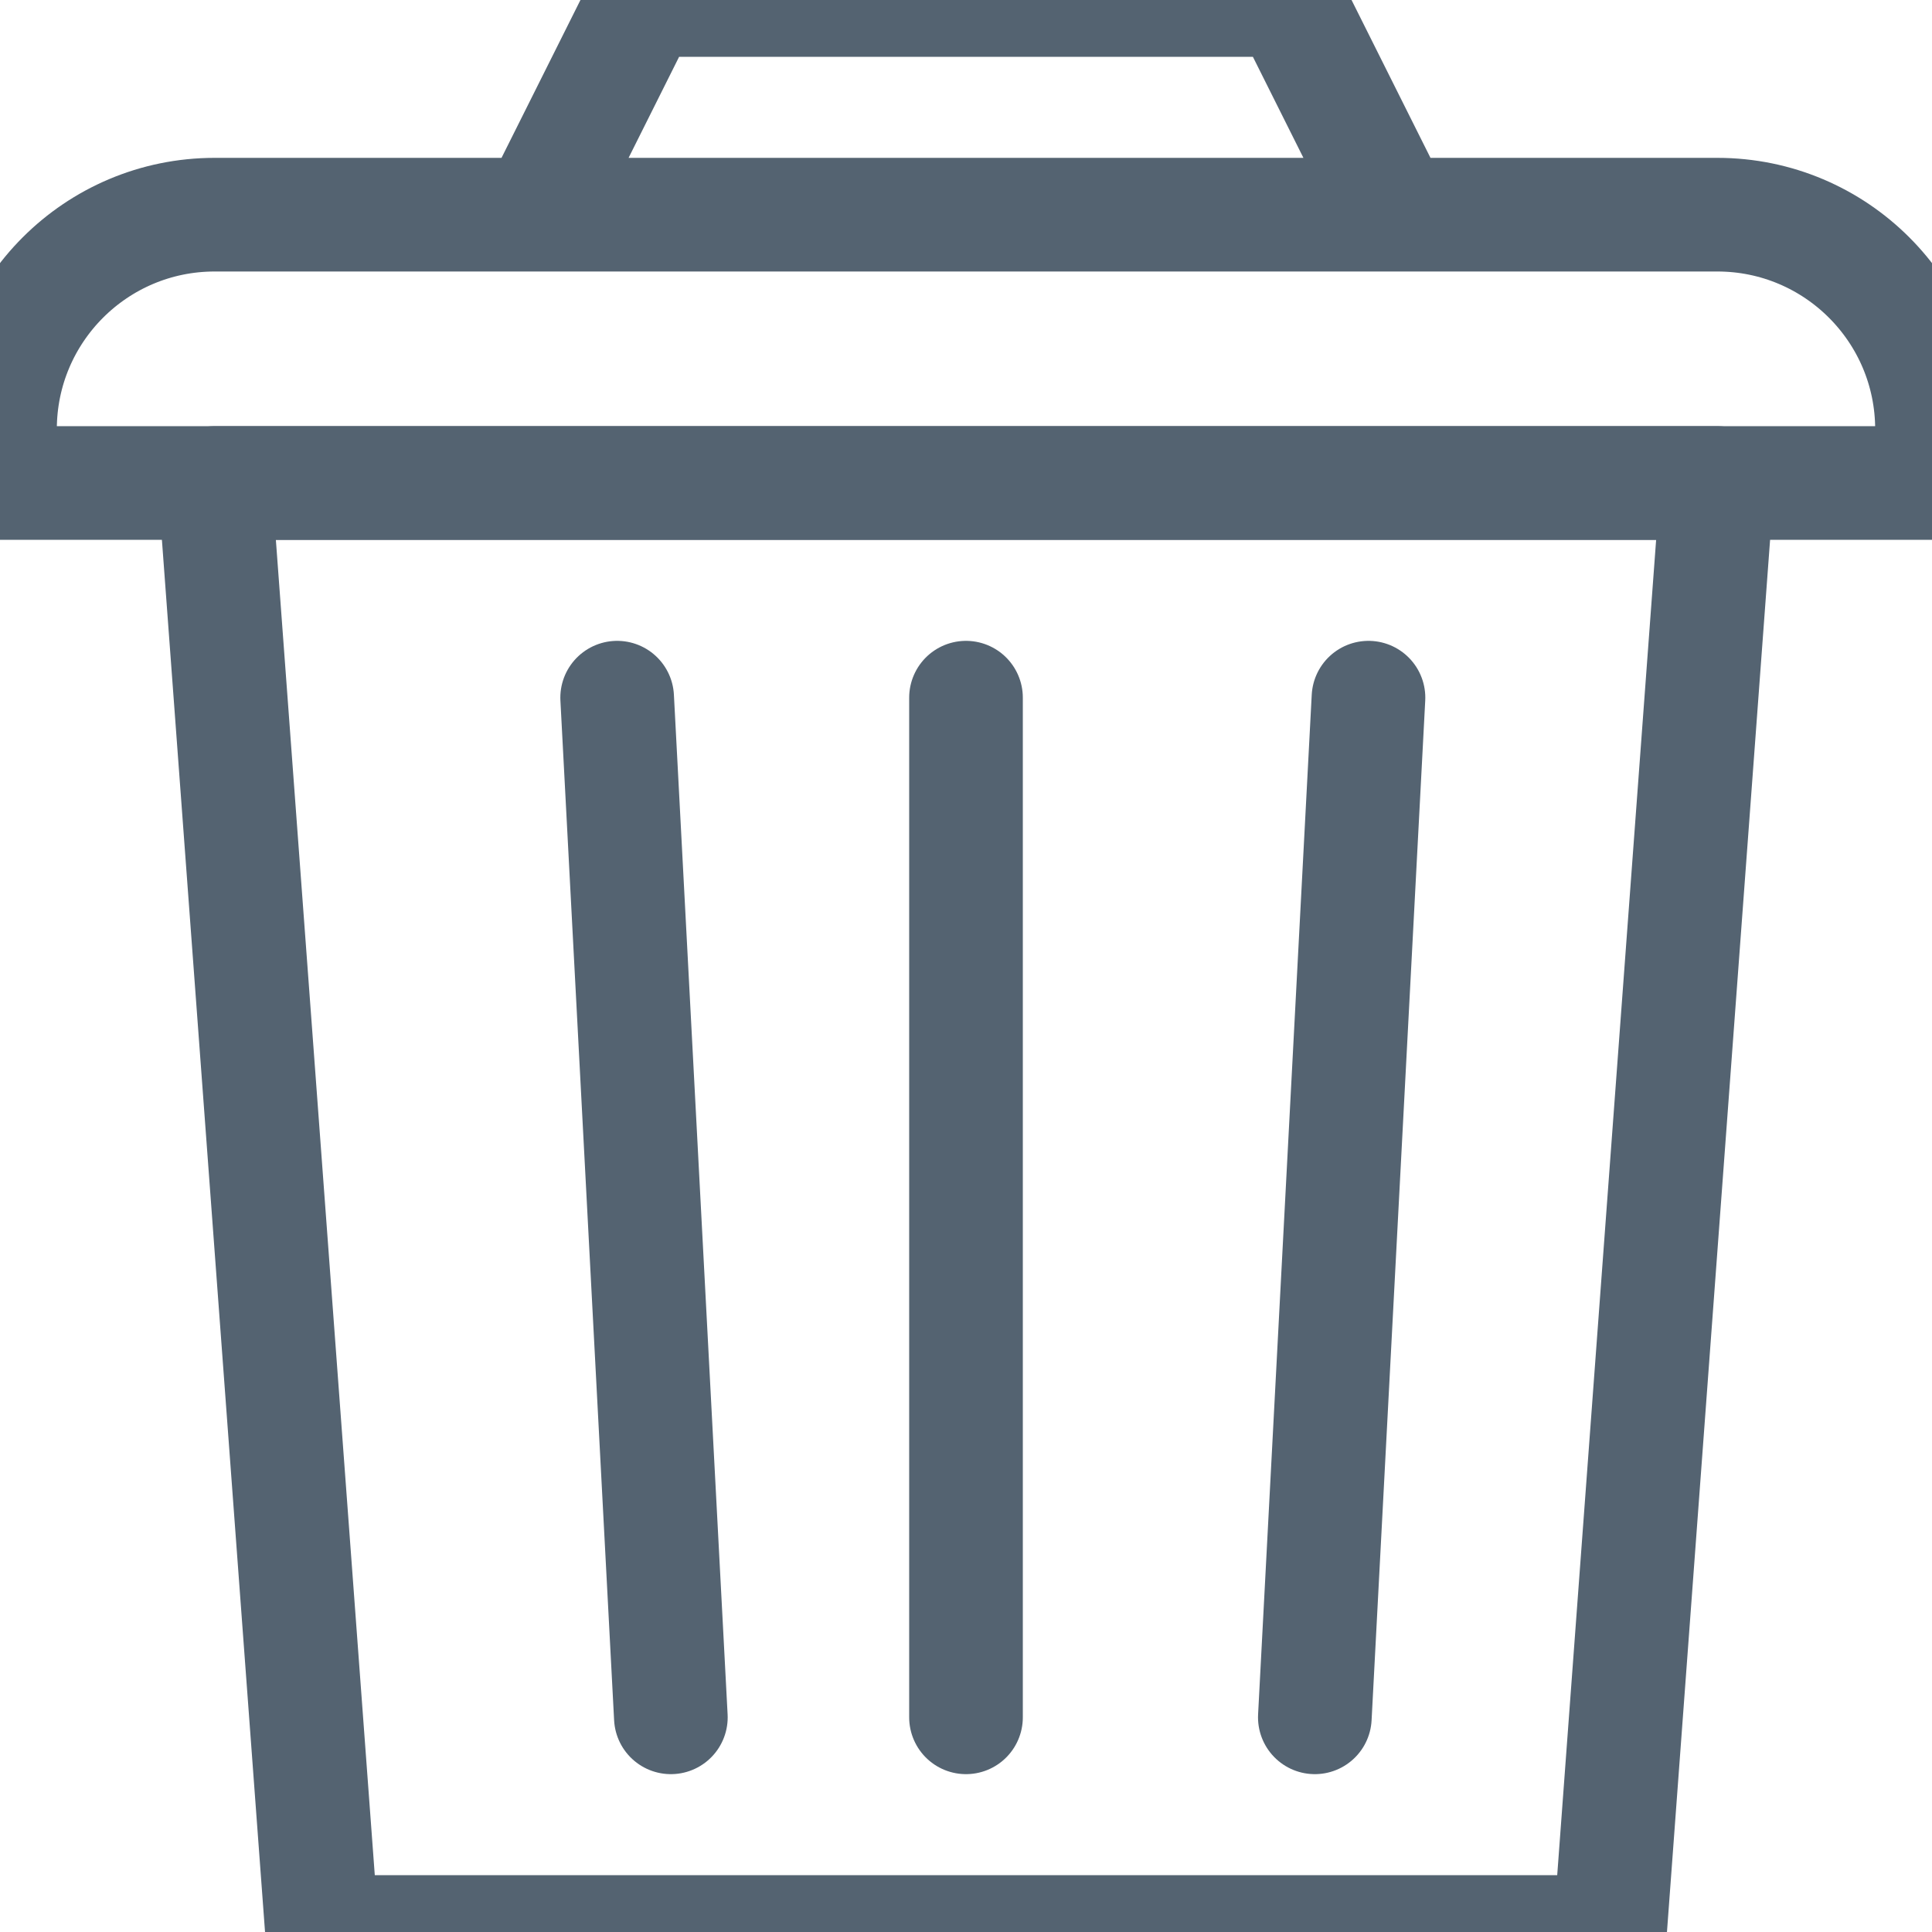
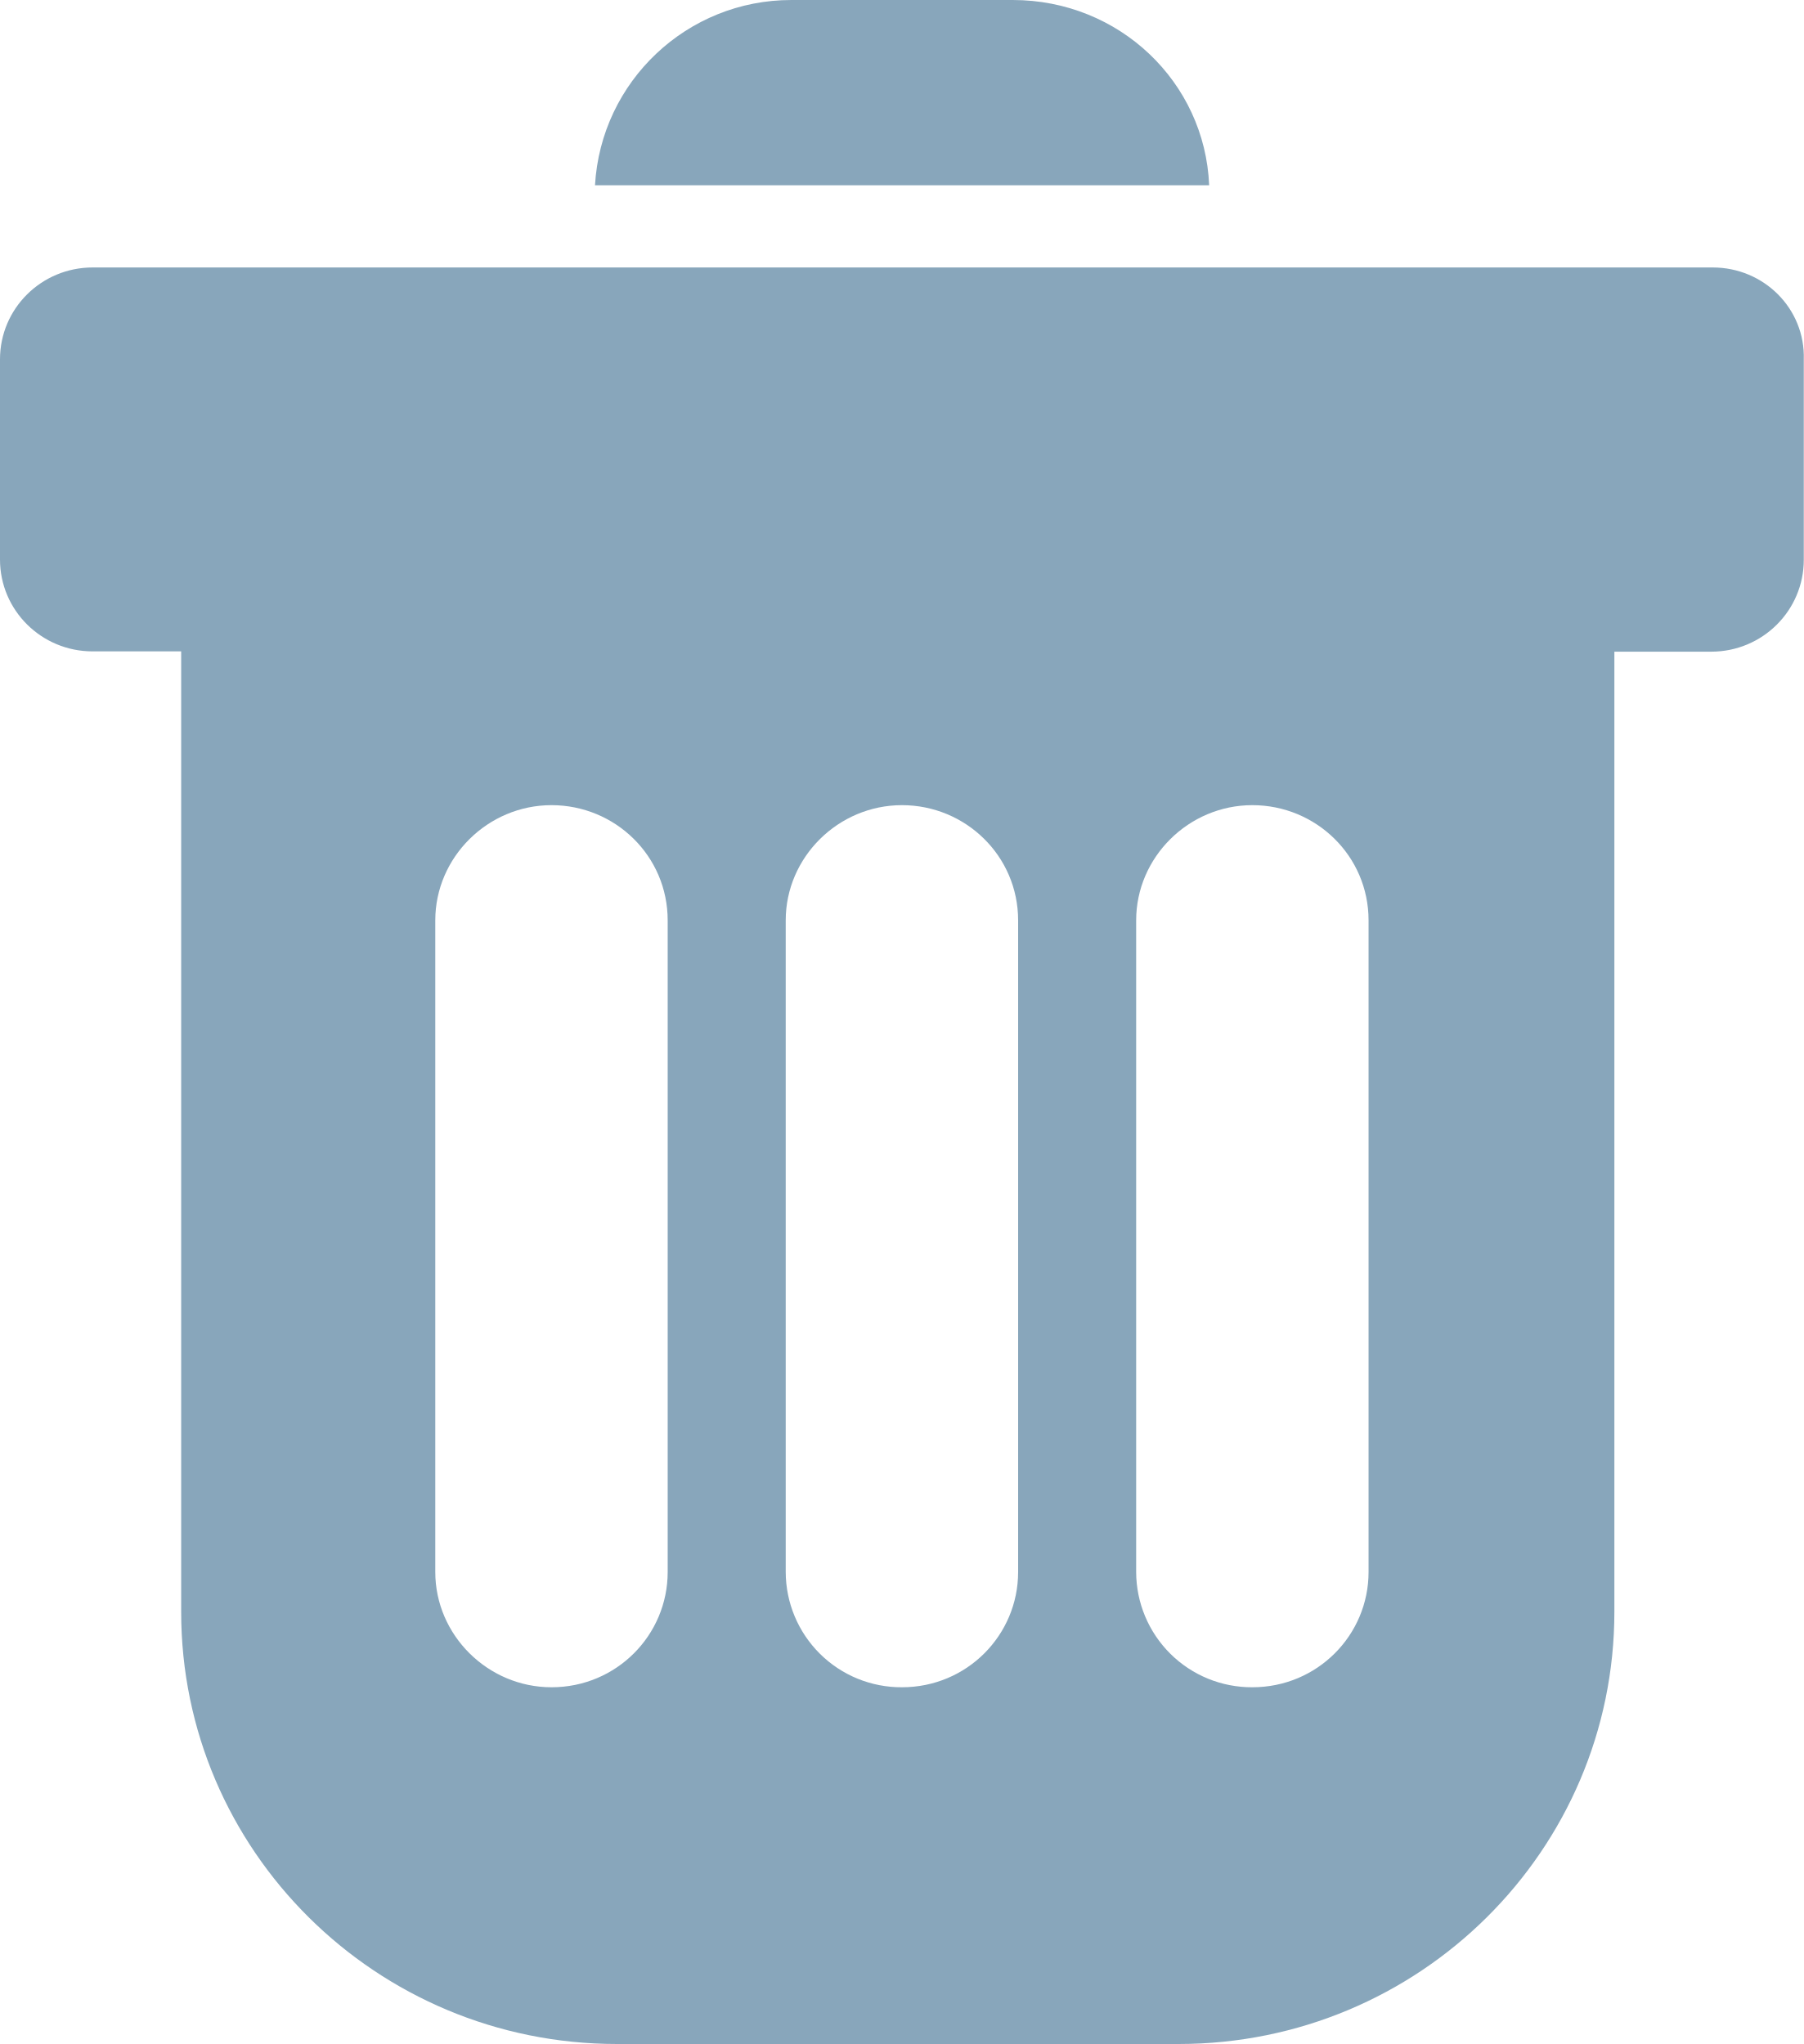
- <svg xmlns="http://www.w3.org/2000/svg" width="34px" height="34px" viewBox="0 0 34 34" version="1.1">
-   <g id="trash" stroke="none" stroke-width="1" fill="none" fill-rule="evenodd" stroke-linejoin="round">
-     <polygon id="路径" stroke="#546371" stroke-width="2" points="3.778 8.5 30.222 8.5 28.333 34 5.667 34" />
-     <line x1="24.083" y1="12.278" x2="23.139" y2="30.222" id="路径" stroke="#546371" stroke-width="2" stroke-linecap="round" />
-     <line x1="17" y1="12.278" x2="17" y2="30.222" id="路径" stroke="#546371" stroke-width="2" stroke-linecap="round" />
-     <line x1="10.861" y1="12.278" x2="11.806" y2="30.222" id="路径" stroke="#546371" stroke-width="2" stroke-linecap="round" />
-     <path d="M24.556,3.778 L30.222,3.778 C32.309,3.778 34,5.469 34,7.556 L34,8.5 L0,8.5 L0,7.556 C0,5.469 1.691,3.778 3.778,3.778 L9.444,3.778 M24.556,3.778 L22.667,0 L11.333,0 L9.444,3.778 M24.556,3.778 L9.444,3.778" id="形状" stroke="#546371" stroke-width="2" />
-   </g>
+ <svg xmlns="http://www.w3.org/2000/svg" width="30" height="34" viewBox="0 0 30 34">
+   <path d="M28.484 4.449H1.541C.689 4.449 0 5.132 0 5.977v3.33c0 .845.689 1.528 1.54 1.528h1.473v15.976C3.013 30.78 6.258 34 10.26 34h9.34c4.002 0 7.248-3.219 7.248-7.19V10.84h1.61c.852 0 1.54-.684 1.54-1.529v-3.33c.026-.85-.667-1.532-1.515-1.532zm-17.38 21.7c0 1.05-.852 1.917-1.932 1.917-1.059 0-1.933-.867-1.933-1.917v-10.84c0-1.05.874-1.916 1.933-1.916 1.059 0 1.932.845 1.932 1.916v10.84zm5.828 0c0 1.05-.852 1.917-1.932 1.917a1.922 1.922 0 0 1-1.933-1.917v-10.84c0-1.05.874-1.916 1.933-1.916 1.058 0 1.932.845 1.932 1.916v10.84zm5.828 0c0 1.05-.852 1.917-1.933 1.917a1.922 1.922 0 0 1-1.932-1.917v-10.84c0-1.05.874-1.916 1.932-1.916 1.06 0 1.933.845 1.933 1.916v10.84zM16.842 0h-3.68a3.27 3.27 0 0 0-3.267 3.082h10.214C20.039 1.366 18.615 0 16.842 0z" fill="#88A6BB" fill-rule="nonzero" />
</svg>
